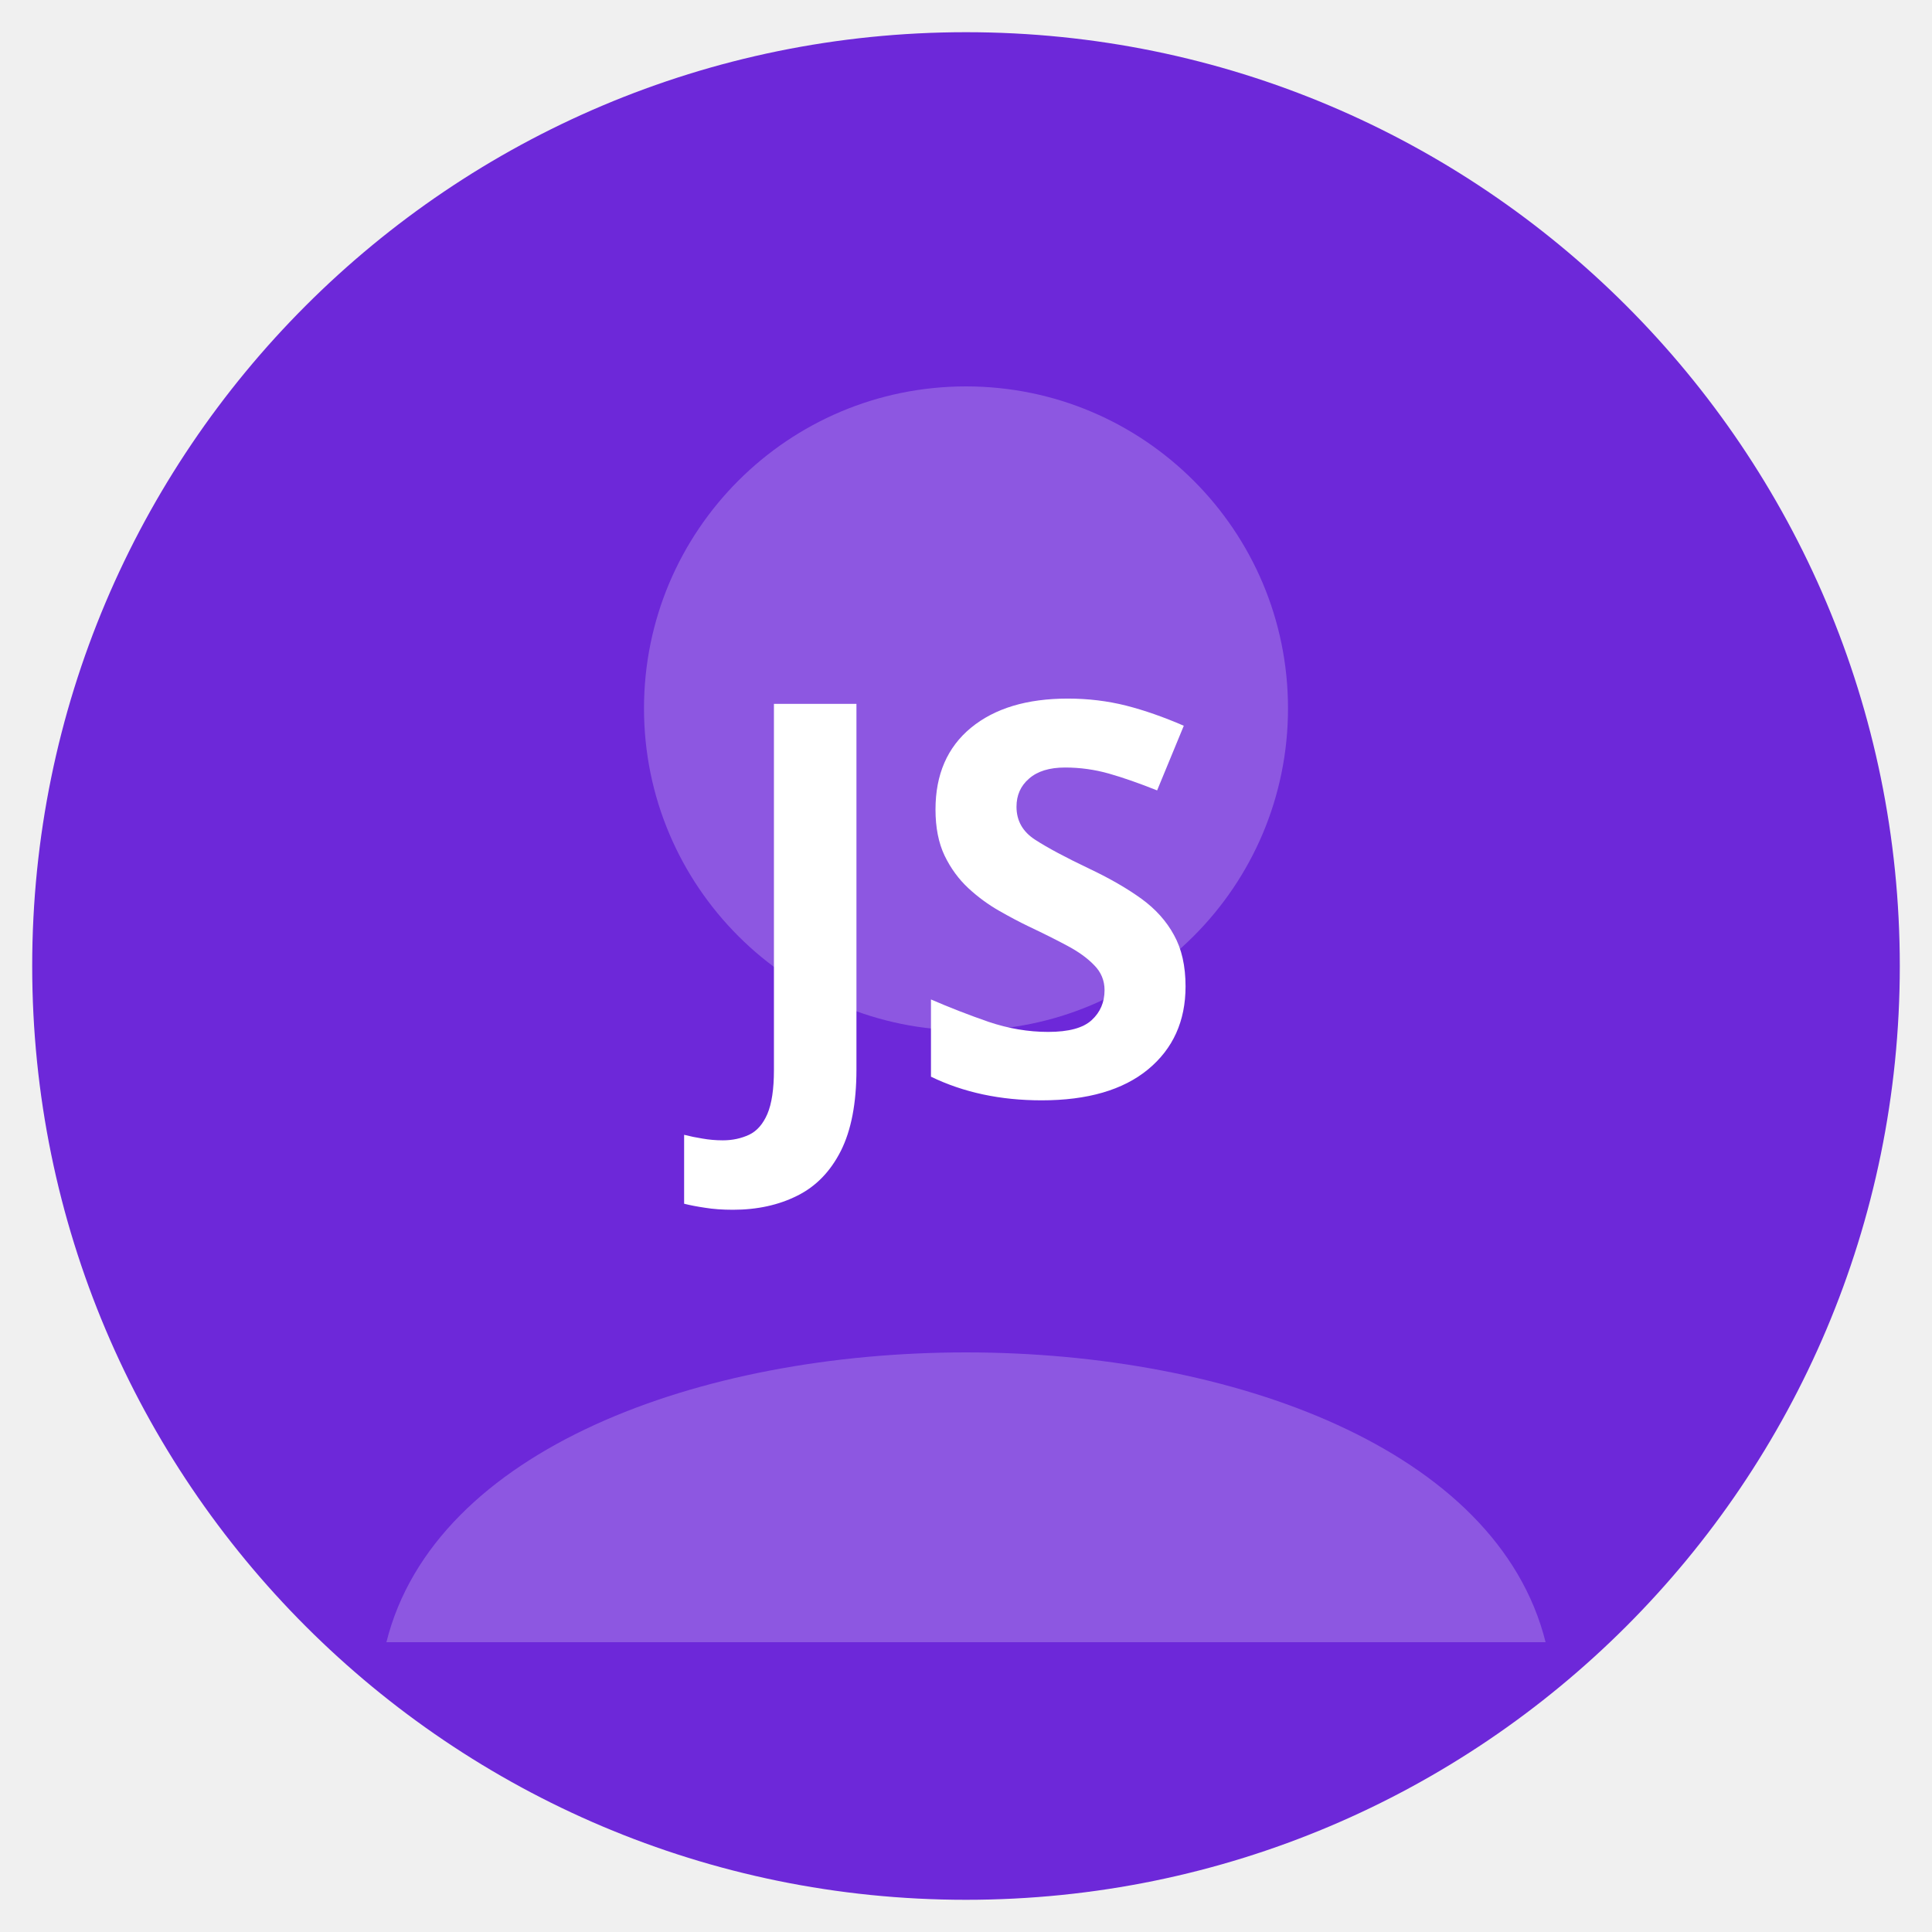
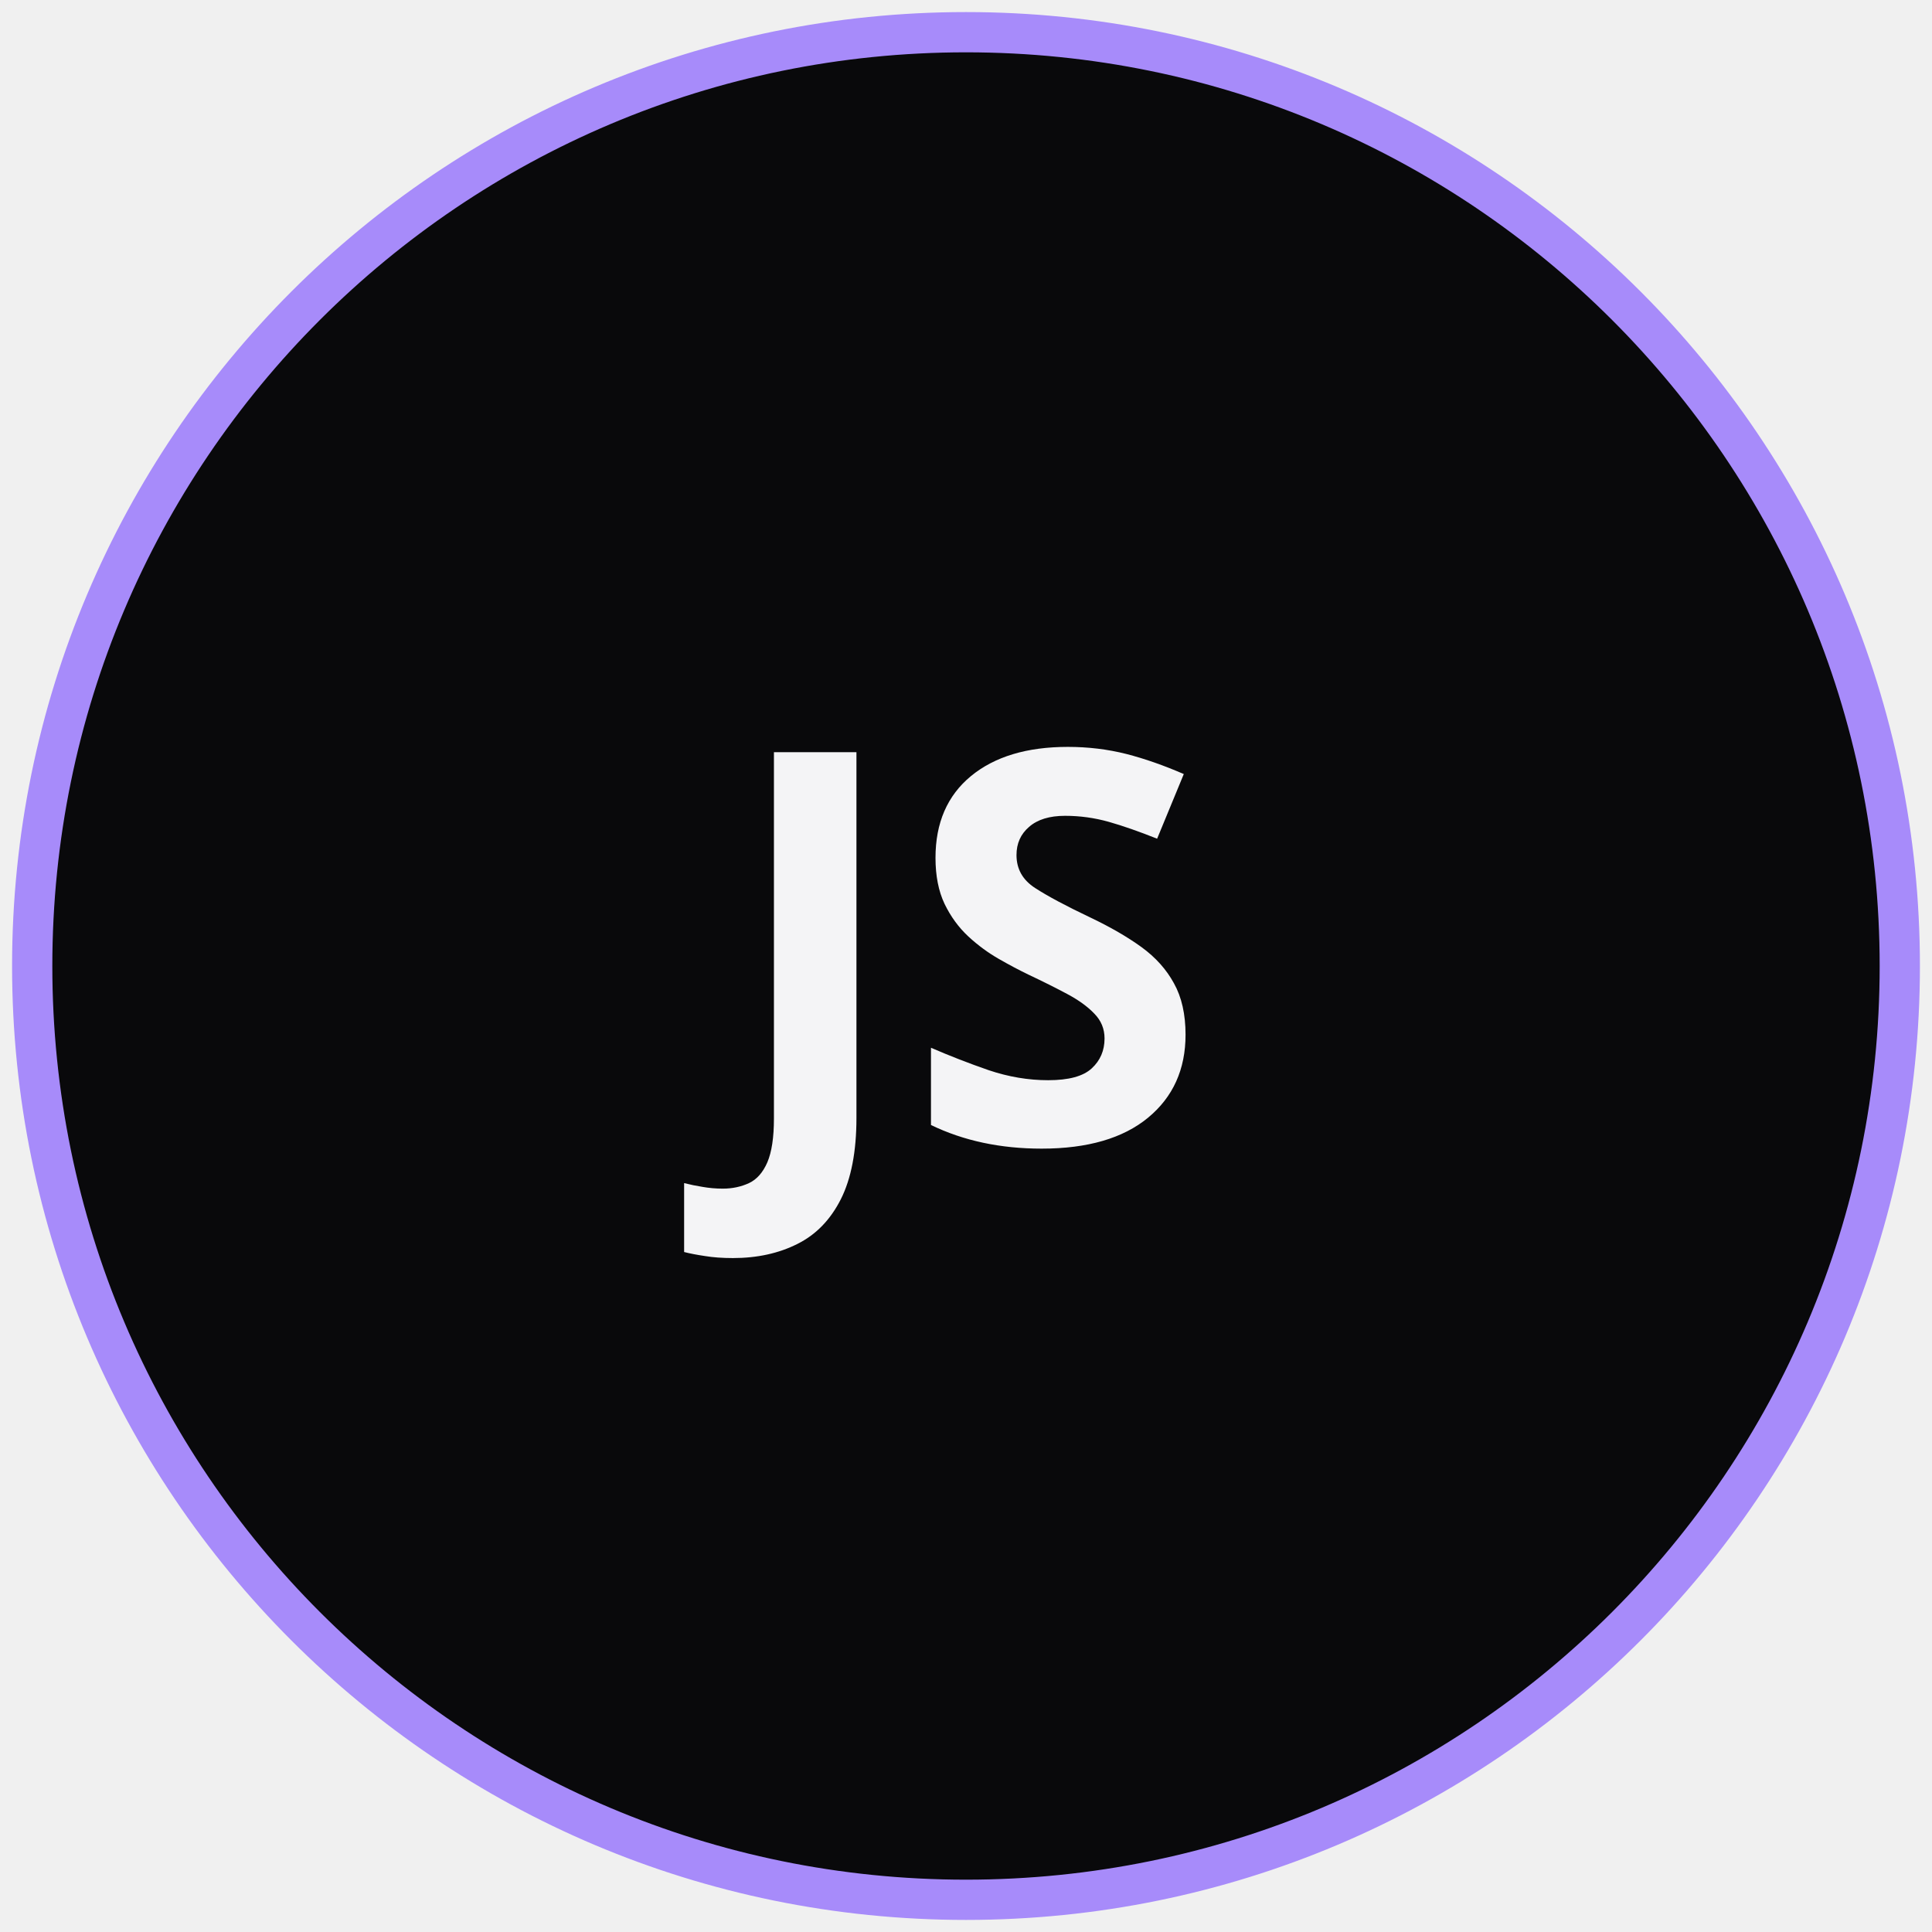
- <svg xmlns="http://www.w3.org/2000/svg" viewBox="0 0 120 120" role="img" aria-label="Avatar ilustrado de João Gustavo Sanches">
-   <circle cx="60" cy="60" r="58" fill="#6d28d9" />
-   <circle cx="60" cy="44" r="20" fill="rgba(255,255,255,0.22)" />
-   <path d="M24 102 C30 78, 90 78, 96 102" fill="rgba(255,255,255,0.22)" />
-   <text x="60" y="68" font-family="sans-serif" font-size="34" font-weight="bold" fill="#ffffff" text-anchor="middle">JS</text>
+ <svg xmlns="http://www.w3.org/2000/svg" viewBox="0 0 120 120" role="img" aria-label="Avatar minimalista de João Gustavo Sanches">
+   <circle cx="60" cy="60" r="58" fill="#09090b" stroke="#a78bfa" stroke-width="2.5" />
+   <text x="60" y="71" font-family="sans-serif" font-size="34" font-weight="700" fill="#f4f4f6" text-anchor="middle">JS</text>
</svg>
